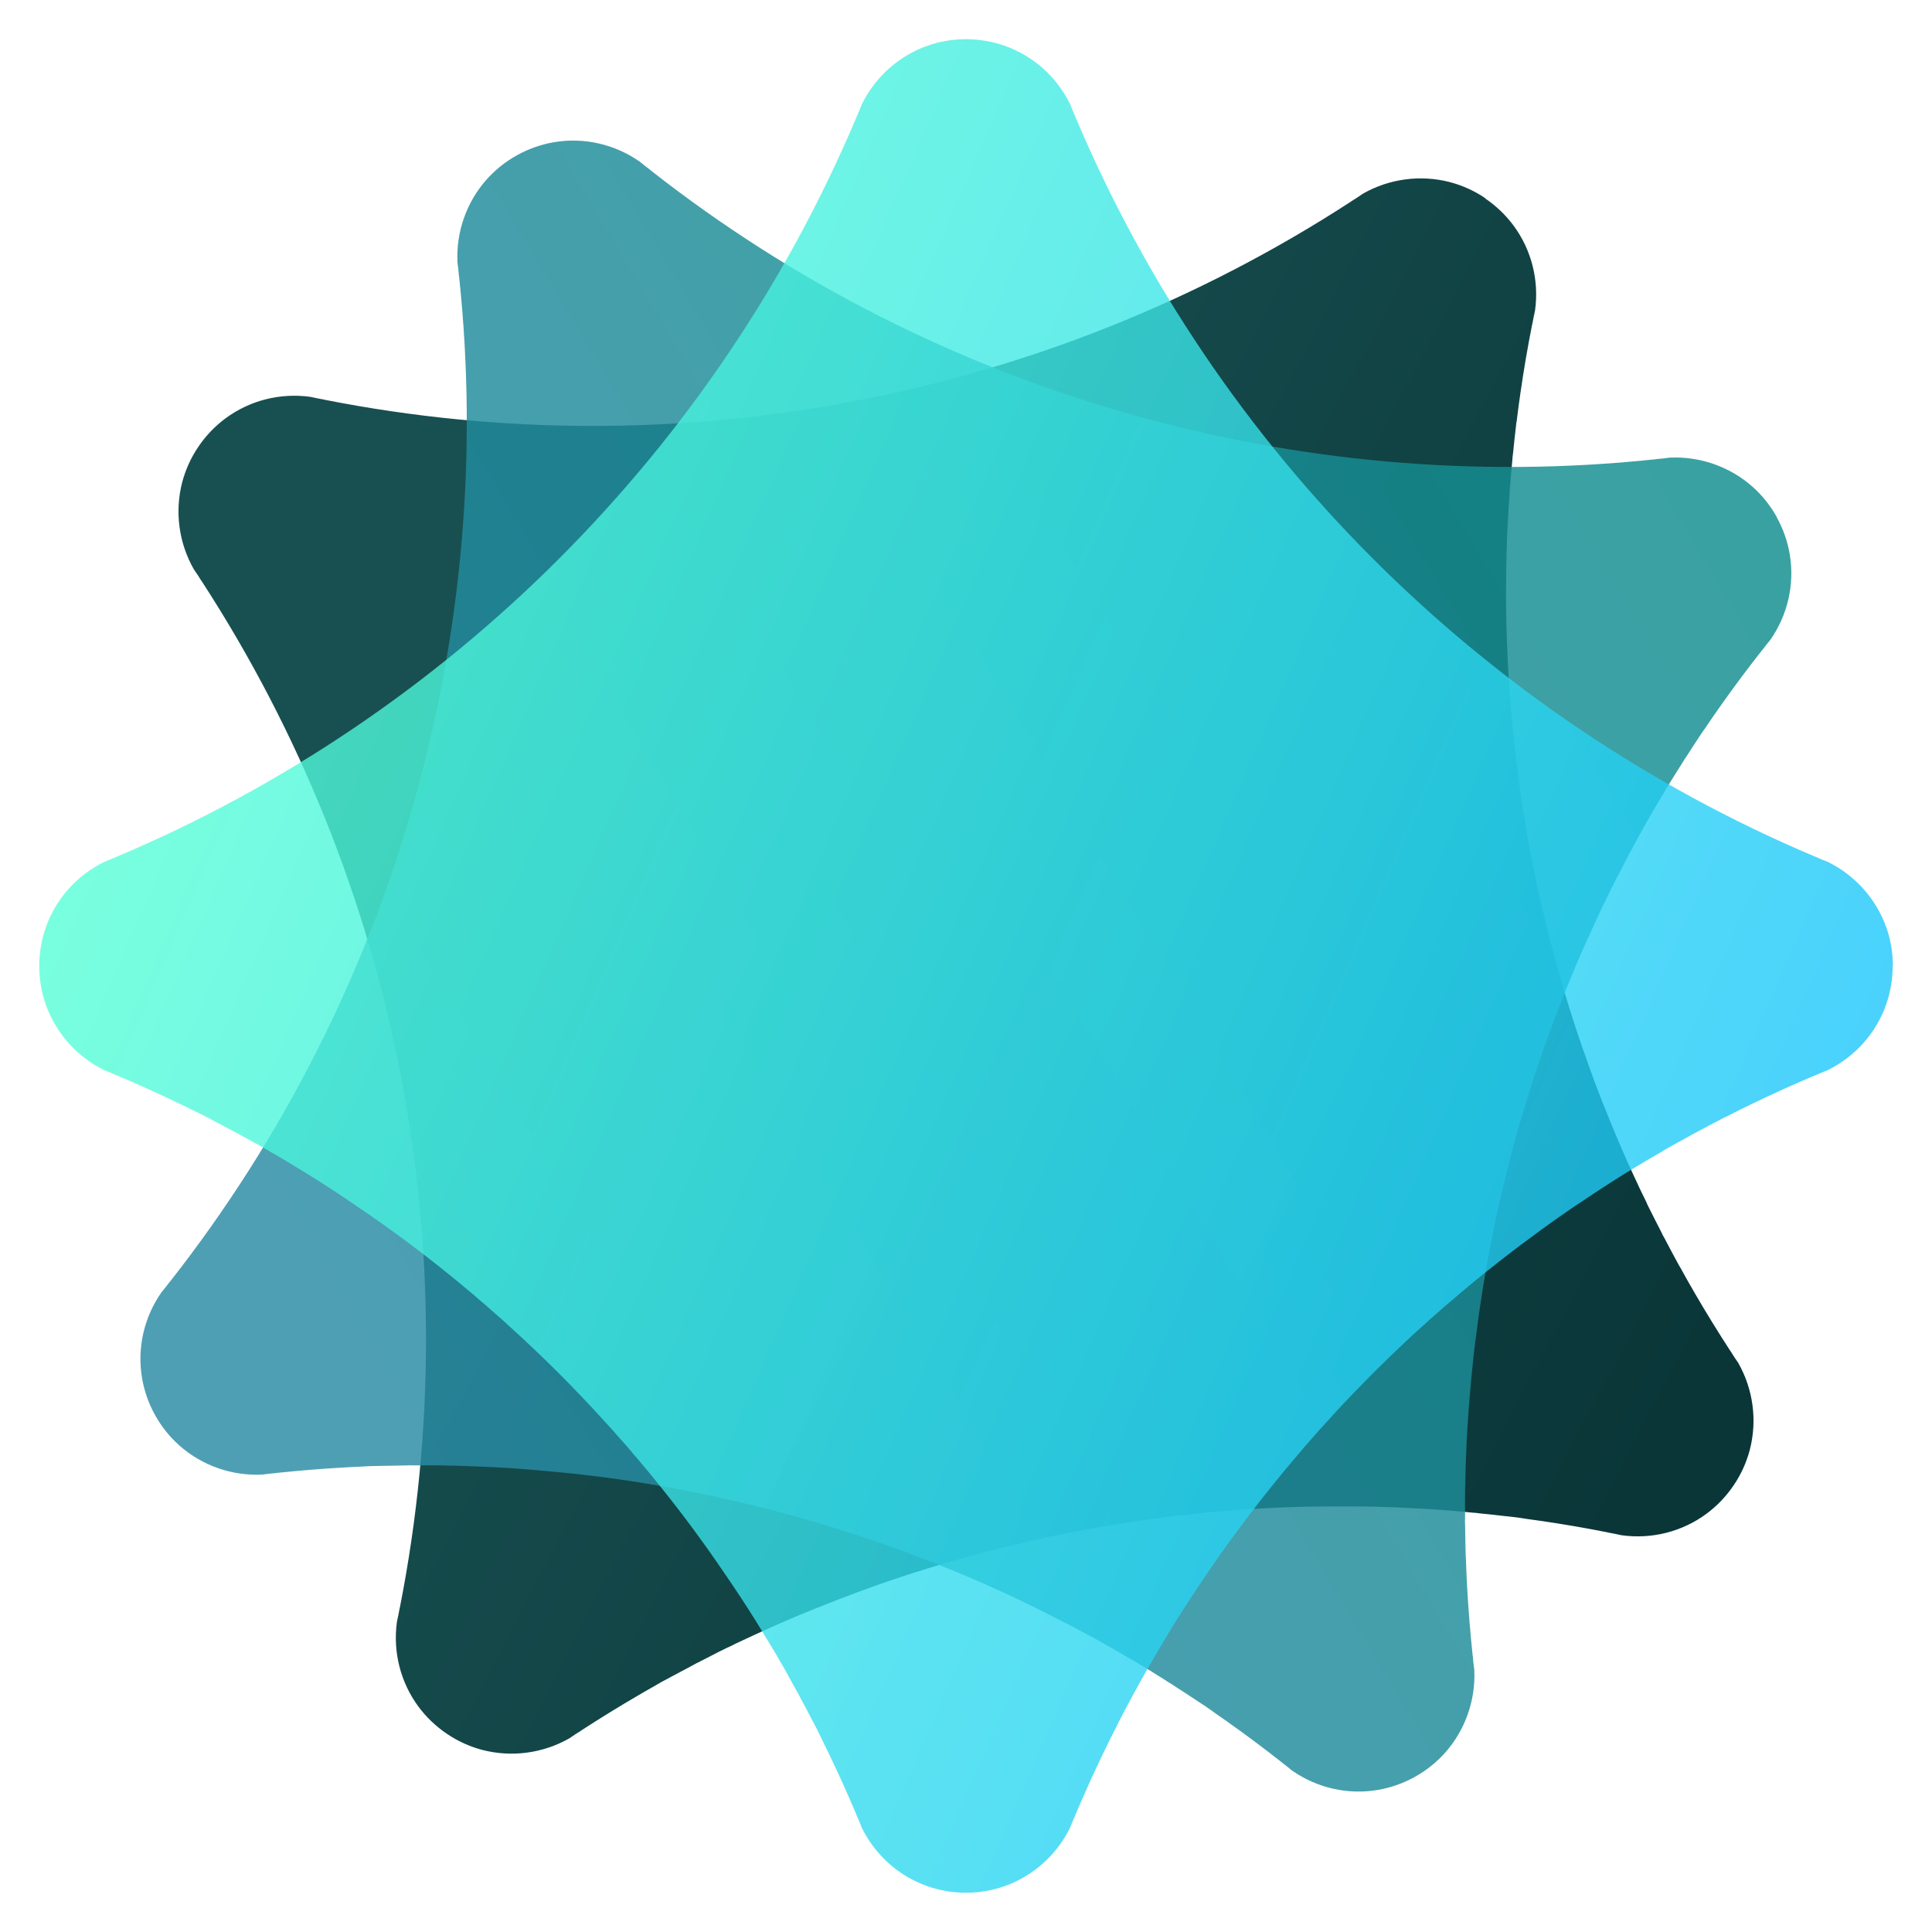
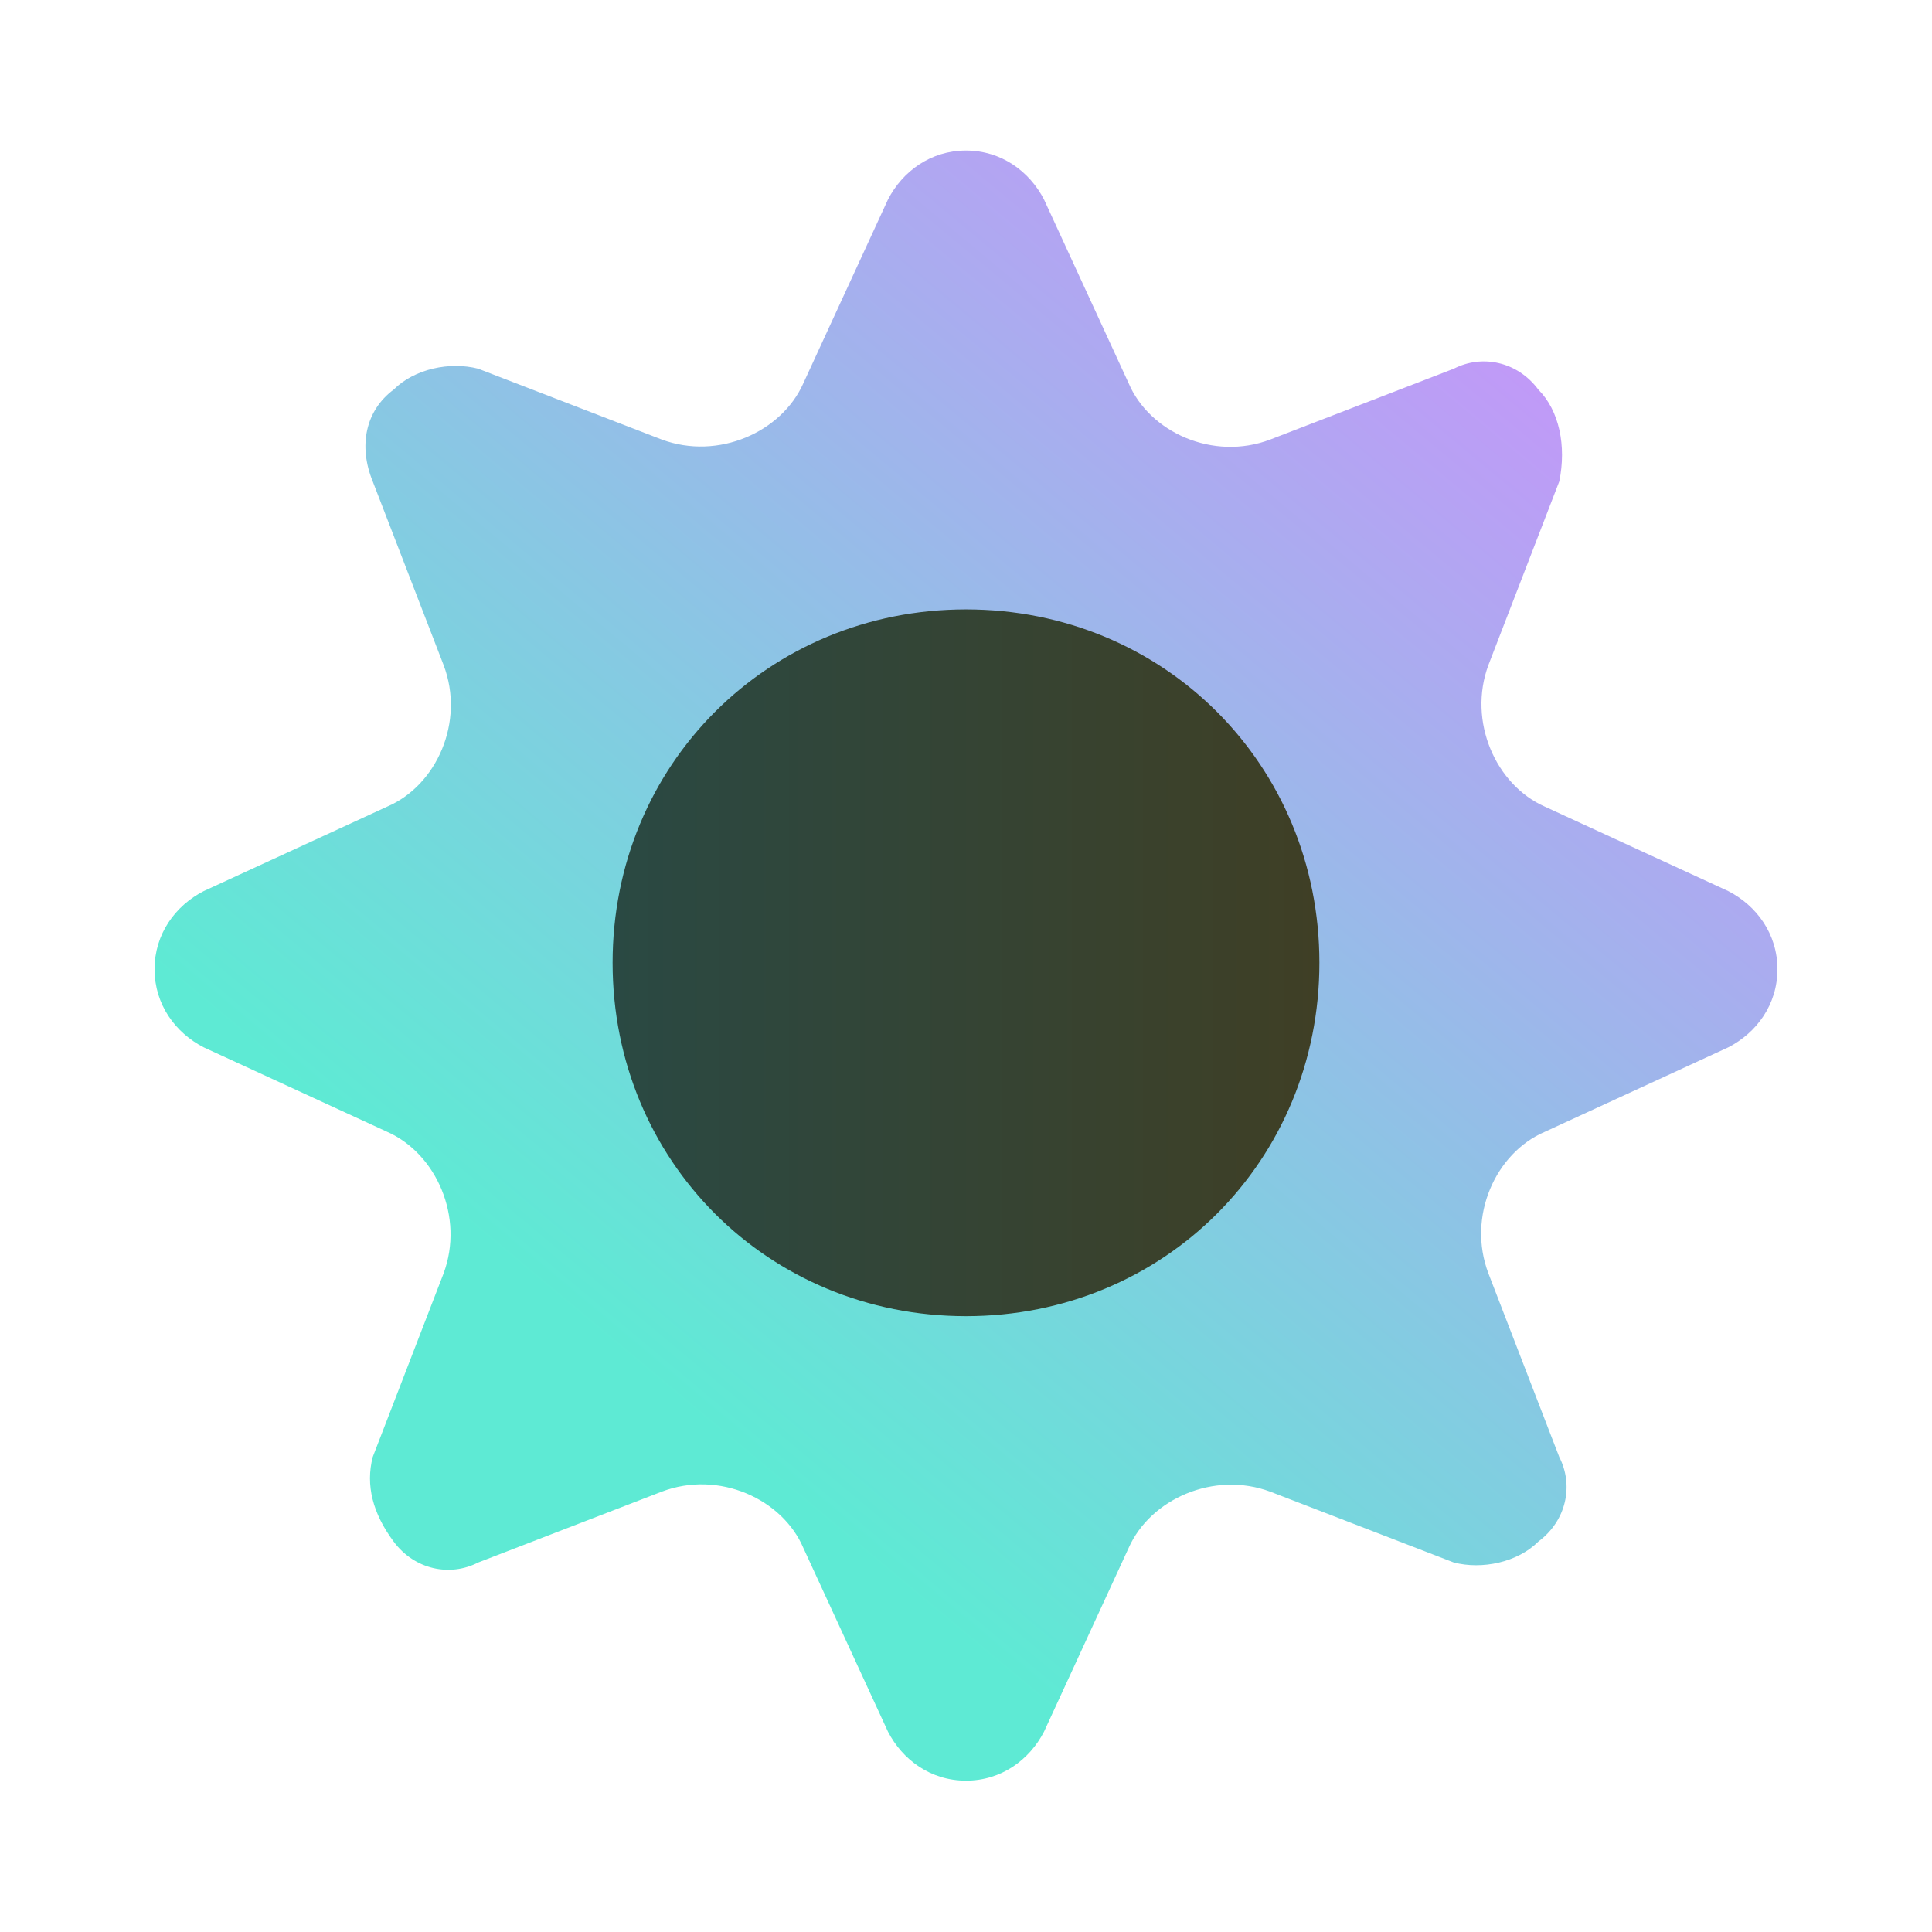
- <svg xmlns="http://www.w3.org/2000/svg" id="Layer_1" viewBox="0 0 1024 1024">
+ <svg xmlns="http://www.w3.org/2000/svg" id="uuid-6ec82ffe-8b5e-44a0-a132-2ee34f4aa191" viewBox="0 0 24 24">
  <defs>
-     <style>
-             .cls-1{fill:url(#linear-gradient-2);}.cls-2{opacity:.83;}.cls-2,.cls-3{fill:none;}.cls-3{opacity:.79;}.cls-4{fill:url(#linear-gradient-3);}.cls-5{fill:url(#linear-gradient);}
-         </style>
-     <linearGradient id="linear-gradient" x1="287.82" y1="334.12" x2="860.18" y2="788.28" gradientTransform="translate(-87.76 106.32) rotate(-10.93)" gradientUnits="userSpaceOnUse">
-       <stop offset="0" stop-color="#185051" />
-       <stop offset="1" stop-color="#0a3638" />
+     <linearGradient id="uuid-342d5d98-4ca0-423a-8e75-abcbf8ddf712" x1="7.86" y1="16.96" x2="20.79" y2="1.45" gradientUnits="userSpaceOnUse">
+       <stop offset="0" stop-color="#5eead4" />
+       <stop offset="1" stop-color="#d688ff" />
    </linearGradient>
-     <linearGradient id="linear-gradient-2" x1="122.33" y1="679.82" x2="970.77" y2="314.42" gradientTransform="translate(-63.72 72.87) rotate(-7.67)" gradientUnits="userSpaceOnUse">
-       <stop offset="0" stop-color="#2b8ba5" />
-       <stop offset="1" stop-color="#118e8e" />
-     </linearGradient>
-     <linearGradient id="linear-gradient-3" x1="99.31" y1="331.93" x2="999.84" y2="724.9" gradientUnits="userSpaceOnUse">
-       <stop offset="0" stop-color="#55ffd6" />
-       <stop offset="1" stop-color="#15c1ff" />
+     <linearGradient id="uuid-f9613e03-8fc3-4704-80c4-cbe5be8f06e2" x1="7.61" y1="11.96" x2="16.39" y2="11.96" gradientUnits="userSpaceOnUse">
+       <stop offset="0" stop-color="#2a4943" />
+       <stop offset="1" stop-color="#3f3f25" />
    </linearGradient>
  </defs>
-   <path class="cls-5" d="m787.18,105.18c5.93,4.01,10.94,8.88,15.02,14.36,9.6,12.99,13.59,29.11,11.41,44.97.02.11,0,.14-.06.3-.49,2.2-.96,4.46-1.35,6.73-.05.21-.1.36-.15.57-2.33,11.7-4.35,23.51-6.06,35.3-.73,5.1-1.47,10.23-2.06,15.32-.2,1.01-.34,2.06-.43,3.1-.57,4.72-1.07,9.49-1.53,14.2-.21,1.44-.38,2.89-.44,4.39-.48,4.88-.89,9.86-1.29,14.69-.09.84-.15,1.71-.12,2.64-.36,5.2-.76,10.37-.98,15.57-.31,5.33-.53,10.67-.63,16.05-.15,5.58-.23,11.21-.23,16.79-.11,7.09-.03,14.16.14,21.25.16,4.64.27,9.35.53,13.97.12,3.85.28,7.78.56,11.74.28,5.3.68,10.58,1.1,15.88-.04.41.04.79.09,1.21.45,5.89,1.02,11.91,1.68,17.85.09,1.06.24,2.12.36,3.21.45,4.41.98,8.93,1.6,13.45.37,3.12.76,6.29,1.28,9.41.68,5.42,1.55,10.84,2.47,16.33,1.1,6.57,2.27,13.23,3.53,19.77s2.65,13.16,4.08,19.66c1.19,5.44,2.43,10.81,3.79,16.08.71,3.11,1.48,6.21,2.32,9.21,1.09,4.46,2.3,8.81,3.52,13.08.27,1.09.55,2.09.86,3.11,1.63,5.78,3.29,11.44,5.08,17.19.14.43.21.81.37,1.15,1.56,5.11,3.18,10.13,4.89,15.15,1.21,3.78,2.53,7.49,3.85,11.11,1.47,4.39,3.12,8.8,4.71,13.16,2.51,6.66,5.06,13.21,7.78,19.78,2.08,5.18,4.25,10.37,6.47,15.5,2.1,4.95,4.29,9.83,6.56,14.66,2.14,4.74,4.41,9.43,6.71,14.09.31.88.71,1.63,1.09,2.41,2.18,4.34,4.41,8.81,6.67,13.15.62,1.42,1.32,2.71,2.04,3.91,2.18,4.19,4.42,8.43,6.71,12.61.45.88,1.01,1.83,1.55,2.72,2.47,4.54,5.04,9,7.61,13.46,5.98,10.3,12.27,20.48,18.76,30.5.12.18.23.3.35.47,1.2,1.96,2.46,3.91,3.76,5.74.05.13.12.18.16.25,7.89,13.89,10.16,30.37,6.14,45.99-1.72,6.57-4.56,12.96-8.6,18.92s-8.88,10.94-14.36,15.02c-12.99,9.6-29.11,13.59-44.97,11.41-.11.02-.14,0-.3-.06-2.2-.49-4.46-.96-6.73-1.35-.21-.05-.36-.1-.57-.15-11.7-2.33-23.51-4.35-35.3-6.06-2.55-.39-5.1-.73-7.67-1.08-3.86-.65-7.74-1.13-11.6-1.49-4.43-.51-8.95-1.04-13.35-1.44-1.33-.23-2.65-.31-4.09-.38-.02-.11-.16-.11-.3-.06-2.44-.27-4.88-.48-7.37-.69-2.44-.27-4.9-.45-7.32-.61-.72-.06-1.46-.17-2.22-.11-2.7-.25-5.45-.49-8.17-.56-2.64-.12-5.15-.29-7.8-.4-10.86-.61-21.9-.87-32.84-.87-2.37-.03-4.76-.02-7.17.02-18.97.02-37.93.8-56.91,2.38-5.89.45-11.91,1.02-17.85,1.68-1.32.11-2.69.23-4.12.51-3.93.3-7.9.81-11.89,1.41-.14,0-.41-.04-.61.06-3.12.37-6.29.76-9.41,1.28-24.1,3.37-48.18,8.05-71.84,13.87-3.11.71-6.21,1.48-9.21,2.32-.23-.01-.49.1-.59.17-3.94.96-7.82,1.97-11.56,3.11-1.43.28-2.75.67-4.01,1.06-5.78,1.63-11.55,3.31-17.19,5.08-18.18,5.56-36.1,11.92-53.71,18.97-2.22.88-4.48,1.75-6.67,2.65-10.15,4.07-20.28,8.44-30.16,13.03-2.38,1.11-4.68,2.18-7.09,3.28-2.49,1.14-4.96,2.33-7.37,3.56-.75.26-1.42.62-2.01.93-2.19,1.05-4.4,2.13-6.57,3.29-2.23,1.11-4.38,2.24-6.58,3.38-.14,0-.27.05-.25.16-1.31.59-2.51,1.17-3.65,1.87-3.91,2.04-7.94,4.18-11.86,6.31-3.45,1.78-6.84,3.68-10.21,5.7-2.26,1.29-4.53,2.53-6.72,3.86-10.3,5.98-20.48,12.27-30.5,18.76-.18.12-.3.23-.47.35-1.96,1.2-3.91,2.46-5.74,3.76-.13.05-.18.12-.25.16-13.89,7.89-30.37,10.16-45.99,6.14-6.57-1.72-12.96-4.56-18.92-8.6s-10.94-8.88-15.02-14.36c-9.6-12.99-13.59-29.11-11.41-44.97-.02-.11,0-.14.06-.3.49-2.2.96-4.46,1.35-6.73.05-.21.1-.36.15-.57,37.02-187.6-.82-383.54-104.98-543.86-.12-.18-.23-.3-.35-.47-1.2-1.96-2.46-3.91-3.76-5.74-.05-.13-.12-.18-.16-.25-7.89-13.89-10.16-30.37-6.14-45.99,1.72-6.57,4.56-12.96,8.6-18.92,4.03-5.96,8.88-10.94,14.36-15.02,12.99-9.6,29.11-13.59,44.97-11.41.11-.02.14,0,.3.06,2.2.49,4.46.96,6.73,1.35.21.05.36.1.57.15,187.6,37.02,383.54-.82,543.86-104.98.18-.12.3-.23.47-.35,1.96-1.2,3.91-2.46,5.74-3.76.13-.05.18-.12.25-.16,13.89-7.89,30.37-10.16,45.99-6.14,6.57,1.72,12.96,4.56,18.92,8.6l-.1.08Z" />
-   <g class="cls-2">
-     <path class="cls-1" d="m941.72,274.17c3.47,6.26,5.73,12.88,6.88,19.61,2.67,15.93-1.08,32.11-10.22,45.26-.03.11-.07.13-.18.24-1.43,1.74-2.88,3.54-4.25,5.38-.13.17-.25.28-.39.44-7.38,9.37-14.54,18.99-21.41,28.71-2.96,4.21-5.95,8.45-8.78,12.73-.64.81-1.24,1.68-1.79,2.57-2.65,3.95-5.26,7.97-7.8,11.96-.84,1.19-1.65,2.41-2.38,3.71-2.64,4.13-5.26,8.38-7.82,12.51-.47.71-.91,1.45-1.3,2.3-2.68,4.47-5.38,8.9-7.94,13.43-2.69,4.61-5.31,9.27-7.84,14.01-2.66,4.91-5.29,9.89-7.82,14.86-3.31,6.26-6.45,12.61-9.51,19.01-1.97,4.21-4,8.45-5.86,12.69-1.64,3.49-3.28,7.06-4.83,10.72-2.15,4.85-4.2,9.74-6.22,14.65-.22.35-.32.72-.47,1.12-2.27,5.46-4.49,11.08-6.6,16.67-.4.99-.75,2-1.13,3.02-1.6,4.14-3.17,8.4-4.67,12.71-1.08,2.95-2.18,5.95-3.13,8.97-1.86,5.14-3.53,10.36-5.2,15.67-2,6.35-3.98,12.83-5.82,19.22-1.84,6.4-3.6,12.93-5.28,19.38-1.4,5.39-2.74,10.74-3.91,16.05-.77,3.1-1.49,6.21-2.11,9.26-1.05,4.47-1.95,8.9-2.79,13.25-.26,1.09-.46,2.11-.65,3.16-1.17,5.89-2.25,11.69-3.26,17.63-.07.45-.18.82-.2,1.19-.93,5.26-1.76,10.47-2.51,15.72-.63,3.92-1.14,7.82-1.6,11.65-.68,4.58-1.21,9.26-1.77,13.87-.78,7.08-1.48,14.07-2.04,21.15-.49,5.56-.91,11.17-1.26,16.75-.38,5.36-.63,10.7-.8,16.04-.24,5.2-.34,10.41-.41,15.6-.12.93-.1,1.77-.12,2.64-.03,4.85-.07,9.85-.02,14.75-.09,1.54-.05,3.01.04,4.41.04,4.73.12,9.52.26,14.28,0,.99.07,2.09.15,3.13.15,5.16.41,10.3.68,15.45.66,11.89,1.65,23.81,2.89,35.7.03.21.07.37.1.58.18,2.29.42,4.6.75,6.82-.01.14.03.21.03.3.74,15.96-4.71,31.68-15.38,43.77-4.51,5.08-9.94,9.48-16.24,12.97-6.3,3.49-12.88,5.73-19.61,6.88-15.93,2.67-32.11-1.08-45.26-10.22-.11-.03-.13-.07-.24-.18-1.74-1.43-3.54-2.88-5.38-4.25-.16-.13-.28-.25-.44-.39-9.37-7.38-18.99-14.54-28.71-21.41-2.1-1.51-4.21-2.96-6.35-4.44-3.14-2.33-6.39-4.51-9.66-6.59-3.71-2.46-7.5-4.98-11.25-7.34-1.08-.8-2.22-1.48-3.47-2.19.03-.11-.1-.17-.24-.18-2.06-1.35-4.13-2.64-6.26-3.95-2.06-1.35-4.16-2.62-6.25-3.86-.62-.38-1.22-.82-1.92-1.11-2.29-1.44-4.64-2.9-7.03-4.2-2.3-1.3-4.46-2.59-6.77-3.9-9.4-5.47-19.13-10.71-28.88-15.66-2.1-1.1-4.23-2.18-6.4-3.24-16.91-8.59-34.17-16.49-51.8-23.68-5.46-2.27-11.08-4.49-16.67-6.6-1.22-.5-2.5-1.01-3.9-1.41-3.64-1.51-7.41-2.86-11.24-4.13-.13-.07-.35-.22-.58-.22-2.95-1.08-5.95-2.18-8.97-3.13-23.01-7.92-46.59-14.67-70.32-20.21-3.1-.77-6.21-1.49-9.26-2.11-.2-.12-.48-.14-.61-.12-3.95-.93-7.87-1.8-11.72-2.47-1.4-.4-2.75-.65-4.06-.87-5.89-1.17-11.8-2.29-17.63-3.26-18.73-3.29-37.58-5.74-56.47-7.44-2.38-.22-4.78-.47-7.14-.66-10.89-.98-21.9-1.67-32.79-2.06-2.62-.08-5.16-.17-7.8-.29-2.73-.12-5.48-.18-8.19-.17-.78-.11-1.54-.09-2.22-.08-2.43-.06-4.89-.1-7.35-.05-2.5-.02-4.92.01-7.4.03-.13-.07-.27-.08-.3.03-1.44-.06-2.77-.1-4.11.01-4.41.04-8.97.13-13.43.24-3.88.02-7.76.18-11.68.45-2.6.13-5.18.2-7.74.39-11.89.66-23.81,1.65-35.7,2.89-.21.03-.37.07-.58.1-2.29.18-4.6.42-6.82.75-.14-.01-.21.03-.3.03-15.96.74-31.68-4.71-43.77-15.38-5.08-4.51-9.48-9.94-12.97-16.24-3.49-6.3-5.73-12.88-6.88-19.61-2.67-15.93,1.08-32.11,10.22-45.26.03-.11.07-.13.18-.24,1.43-1.74,2.88-3.54,4.25-5.38.13-.16.25-.28.39-.44,118.06-150.42,173.17-342.22,153.03-532.34-.03-.21-.07-.37-.1-.58-.18-2.29-.42-4.6-.75-6.82.01-.14-.03-.21-.03-.3-.74-15.96,4.71-31.68,15.38-43.77,4.51-5.08,9.94-9.48,16.24-12.97s12.88-5.73,19.61-6.88c15.93-2.67,32.11,1.08,45.26,10.22.11.03.13.07.24.18,1.74,1.43,3.54,2.88,5.38,4.25.17.13.28.25.44.39,150.42,118.06,342.22,173.17,532.34,153.03.21-.03.37-.07.58-.1,2.29-.18,4.6-.42,6.82-.75.14.01.21-.03.3-.03,15.96-.74,31.68,4.71,43.77,15.38,5.08,4.51,9.48,9.94,12.97,16.24l-.12.02Z" />
-   </g>
-   <g class="cls-3">
-     <path class="cls-4" d="m1003.15,512c0,7.16-1.23,14.04-3.48,20.49-5.38,15.23-16.49,27.57-30.85,34.65-.08.08-.12.08-.28.12-2.1.83-4.23,1.7-6.33,2.65-.2.08-.36.12-.55.2-11,4.63-21.91,9.57-32.63,14.75-4.63,2.25-9.3,4.51-13.84,6.88-.95.4-1.9.87-2.81,1.38-4.23,2.18-8.46,4.43-12.62,6.68-1.31.63-2.61,1.31-3.88,2.1-4.31,2.33-8.66,4.79-12.89,7.16-.75.4-1.5.83-2.25,1.38-4.51,2.61-9.02,5.18-13.45,7.91-4.59,2.73-9.14,5.54-13.65,8.46-4.71,3.01-9.41,6.09-14.04,9.22-5.93,3.88-11.75,7.91-17.52,12.02-3.76,2.73-7.59,5.46-11.27,8.27-3.12,2.25-6.29,4.59-9.41,7.04-4.23,3.2-8.39,6.49-12.54,9.81-.36.2-.63.47-.95.75-4.63,3.68-9.3,7.52-13.84,11.39-.83.67-1.62,1.38-2.45,2.1-3.4,2.85-6.84,5.81-10.24,8.86-2.37,2.06-4.79,4.15-7.08,6.33-4.11,3.6-8.11,7.36-12.14,11.19-4.83,4.59-9.69,9.3-14.4,14-4.71,4.71-9.41,9.57-14,14.4-3.84,4.03-7.59,8.07-11.19,12.14-2.18,2.33-4.31,4.71-6.33,7.08-3.09,3.4-6.01,6.84-8.86,10.24-.75.83-1.42,1.62-2.1,2.45-3.88,4.59-7.63,9.14-11.39,13.84-.28.36-.55.63-.75.95-3.36,4.15-6.61,8.31-9.81,12.54-2.45,3.12-4.79,6.29-7.04,9.41-2.81,3.68-5.54,7.52-8.27,11.27-4.11,5.81-8.11,11.59-12.02,17.52-3.12,4.63-6.21,9.33-9.22,14.04-2.93,4.51-5.74,9.06-8.46,13.65-2.73,4.43-5.34,8.94-7.91,13.45-.55.75-.95,1.5-1.38,2.25-2.37,4.23-4.83,8.58-7.16,12.89-.83,1.31-1.5,2.61-2.1,3.88-2.25,4.15-4.51,8.39-6.68,12.62-.47.87-.95,1.86-1.38,2.81-2.37,4.59-4.63,9.22-6.88,13.84-5.18,10.72-10.09,21.64-14.75,32.63-.08.2-.12.36-.2.55-.95,2.1-1.86,4.23-2.65,6.33-.08.12-.08.2-.12.28-7.08,14.32-19.46,25.43-34.65,30.85-6.41,2.25-13.29,3.48-20.49,3.48s-14.04-1.23-20.49-3.48c-15.23-5.38-27.57-16.49-34.65-30.85-.08-.08-.08-.12-.12-.28-.83-2.1-1.7-4.23-2.65-6.33-.08-.2-.12-.36-.2-.55-4.63-11-9.57-21.91-14.75-32.63-1.11-2.33-2.25-4.63-3.4-6.96-1.62-3.56-3.4-7.04-5.26-10.44-2.06-3.96-4.15-7.99-6.29-11.87-.55-1.23-1.23-2.37-1.98-3.6.08-.08,0-.2-.12-.28-1.15-2.18-2.33-4.31-3.56-6.49-1.15-2.18-2.37-4.31-3.6-6.41-.36-.63-.67-1.31-1.15-1.9-1.31-2.37-2.65-4.79-4.11-7.08-1.38-2.25-2.65-4.43-4.03-6.68-5.58-9.33-11.55-18.63-17.68-27.69-1.31-1.98-2.65-3.96-4.03-5.93-10.64-15.7-21.91-30.97-33.86-45.8-3.68-4.63-7.52-9.3-11.39-13.84-.83-1.03-1.7-2.1-2.73-3.12-2.45-3.09-5.1-6.09-7.83-9.06-.08-.12-.2-.36-.4-.47-2.06-2.37-4.15-4.79-6.33-7.08-16.3-18.08-33.66-35.4-51.74-51.74-2.33-2.18-4.71-4.31-7.08-6.33-.12-.2-.36-.36-.47-.4-3.01-2.73-6.01-5.38-9.06-7.83-1.03-1.03-2.1-1.9-3.12-2.73-4.59-3.88-9.22-7.71-13.84-11.39-14.79-11.95-30.1-23.22-45.8-33.86-1.98-1.34-3.96-2.73-5.93-4.03-9.06-6.13-18.35-12.06-27.69-17.68-2.25-1.34-4.43-2.65-6.68-4.03-2.33-1.42-4.71-2.81-7.08-4.11-.63-.47-1.31-.83-1.9-1.15-2.1-1.23-4.23-2.45-6.41-3.6-2.18-1.23-4.31-2.37-6.49-3.56-.08-.12-.2-.2-.28-.12-1.23-.75-2.37-1.42-3.6-1.98-3.88-2.1-7.91-4.23-11.87-6.29-3.4-1.86-6.88-3.6-10.44-5.26-2.33-1.15-4.63-2.33-6.96-3.4-10.72-5.18-21.64-10.09-32.63-14.75-.2-.08-.36-.12-.55-.2-2.1-.95-4.23-1.86-6.33-2.65-.12-.08-.2-.08-.28-.12-14.32-7.08-25.43-19.46-30.85-34.65-2.25-6.41-3.48-13.29-3.48-20.49s1.23-14.04,3.48-20.49c5.38-15.23,16.49-27.57,30.85-34.65.08-.08.12-.08.28-.12,2.1-.83,4.23-1.7,6.33-2.65.2-.08.36-.12.55-.2C238.36,379.49,379.45,238.36,453.89,62.27c.08-.2.12-.36.2-.55.95-2.1,1.86-4.23,2.65-6.33.08-.12.08-.2.12-.28,7.08-14.32,19.46-25.43,34.65-30.85,6.41-2.25,13.29-3.48,20.49-3.48s14.04,1.23,20.49,3.48c15.23,5.38,27.57,16.49,34.65,30.85.08.08.08.12.12.28.83,2.1,1.7,4.23,2.65,6.33.08.2.12.36.2.55,74.44,176.14,215.57,317.23,391.67,391.67.2.08.36.12.55.2,2.1.95,4.23,1.86,6.33,2.65.12.08.2.08.28.12,14.32,7.08,25.43,19.46,30.85,34.65,2.25,6.41,3.48,13.29,3.48,20.49l-.12-.04Z" />
-   </g>
+   <path d="M11.03,2.48c.18-.35.53-.61.97-.61s.79.26.97.61l1.05,2.28c.26.61,1.05.97,1.76.7l2.28-.88c.35-.18.79-.09,1.05.26.26.26.35.7.26,1.14l-.88,2.28c-.26.7.09,1.49.7,1.76l2.28,1.05c.35.18.61.53.61.97s-.26.79-.61.97l-2.28,1.05c-.61.26-.97,1.05-.7,1.76l.88,2.28c.18.35.09.79-.26,1.05-.26.26-.7.35-1.05.26l-2.28-.88c-.7-.26-1.49.09-1.76.7l-1.05,2.28c-.18.35-.53.61-.97.61s-.79-.26-.97-.61l-1.05-2.28c-.26-.61-1.05-.97-1.76-.7l-2.28.88c-.35.18-.79.09-1.05-.26s-.35-.7-.26-1.05l.88-2.28c.26-.7-.09-1.49-.7-1.76l-2.28-1.05c-.35-.18-.61-.53-.61-.97s.26-.79.61-.97l2.28-1.05c.61-.26.97-1.05.7-1.76l-.88-2.28c-.18-.44-.09-.88.26-1.14.26-.26.7-.35,1.05-.26l2.28.88c.7.26,1.49-.09,1.76-.7l1.05-2.28Z" style="fill:url(#uuid-342d5d98-4ca0-423a-8e75-abcbf8ddf712); fill-rule:evenodd; isolation:isolate;" />
+   <path d="M16.39,11.96c0,2.46-1.93,4.39-4.39,4.39s-4.39-1.93-4.39-4.39,1.93-4.39,4.39-4.39,4.39,1.93,4.39,4.39" style="fill:url(#uuid-f9613e03-8fc3-4704-80c4-cbe5be8f06e2); fill-rule:evenodd;" />
</svg>
